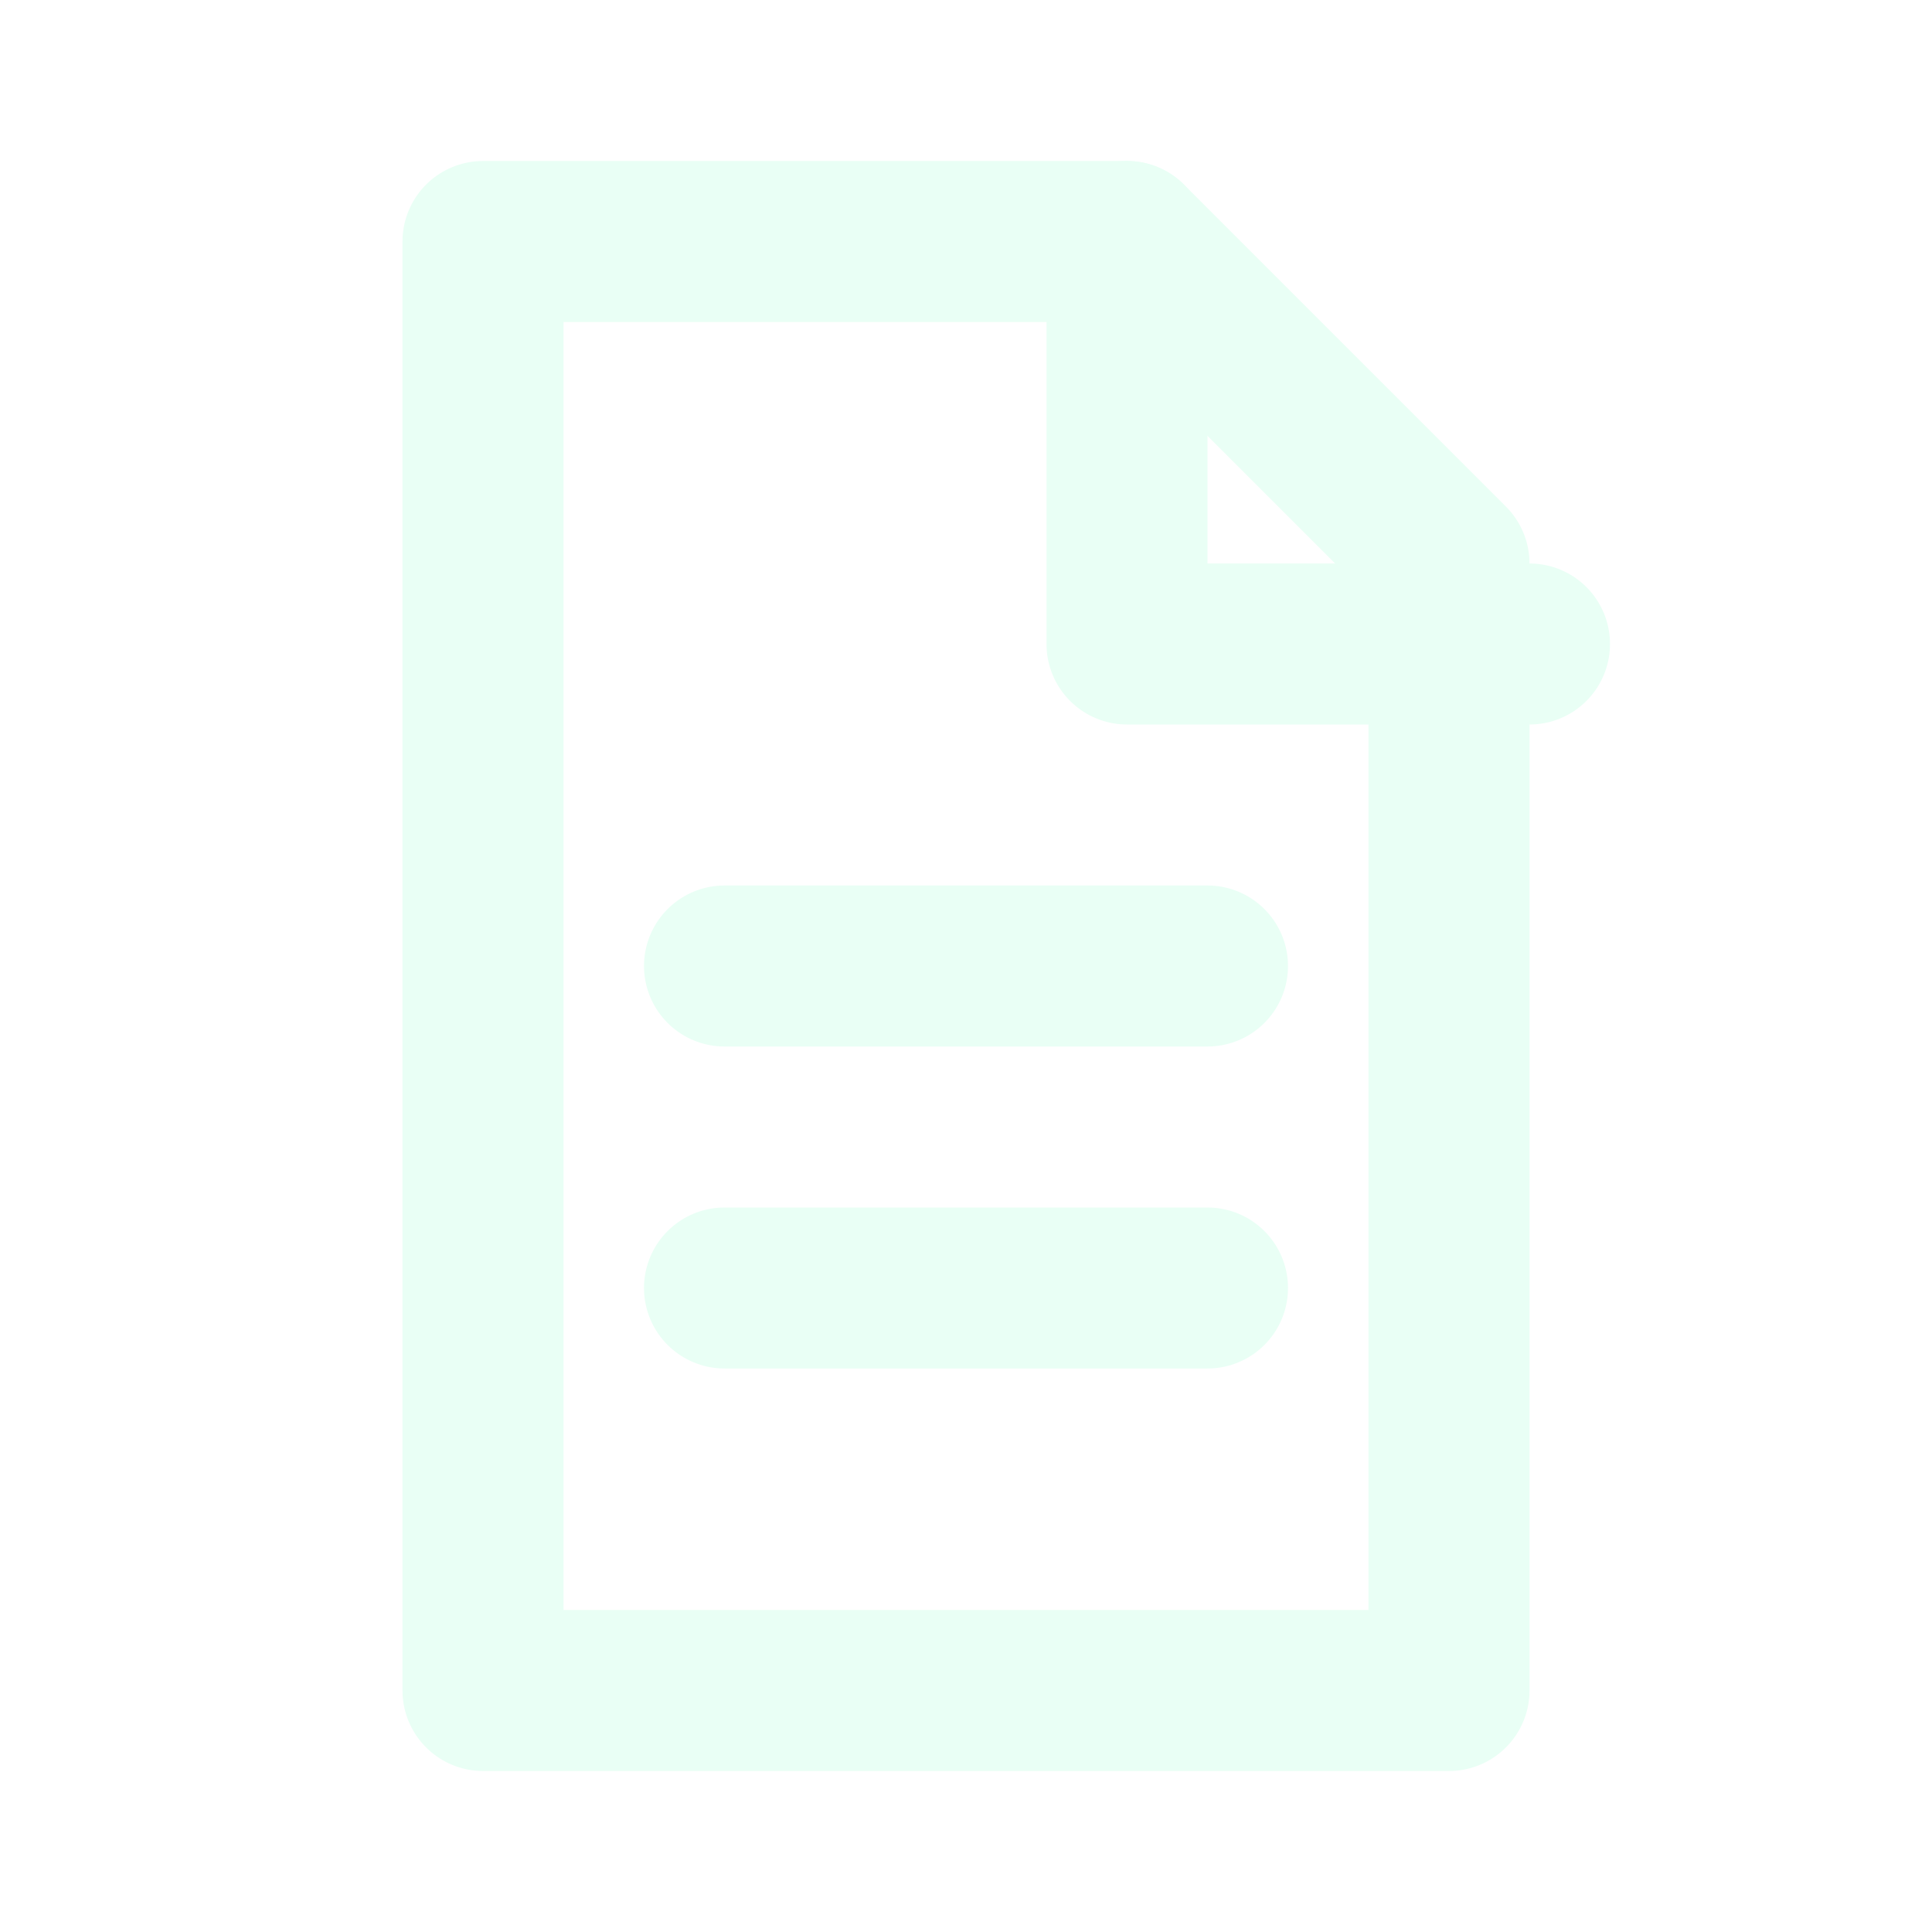
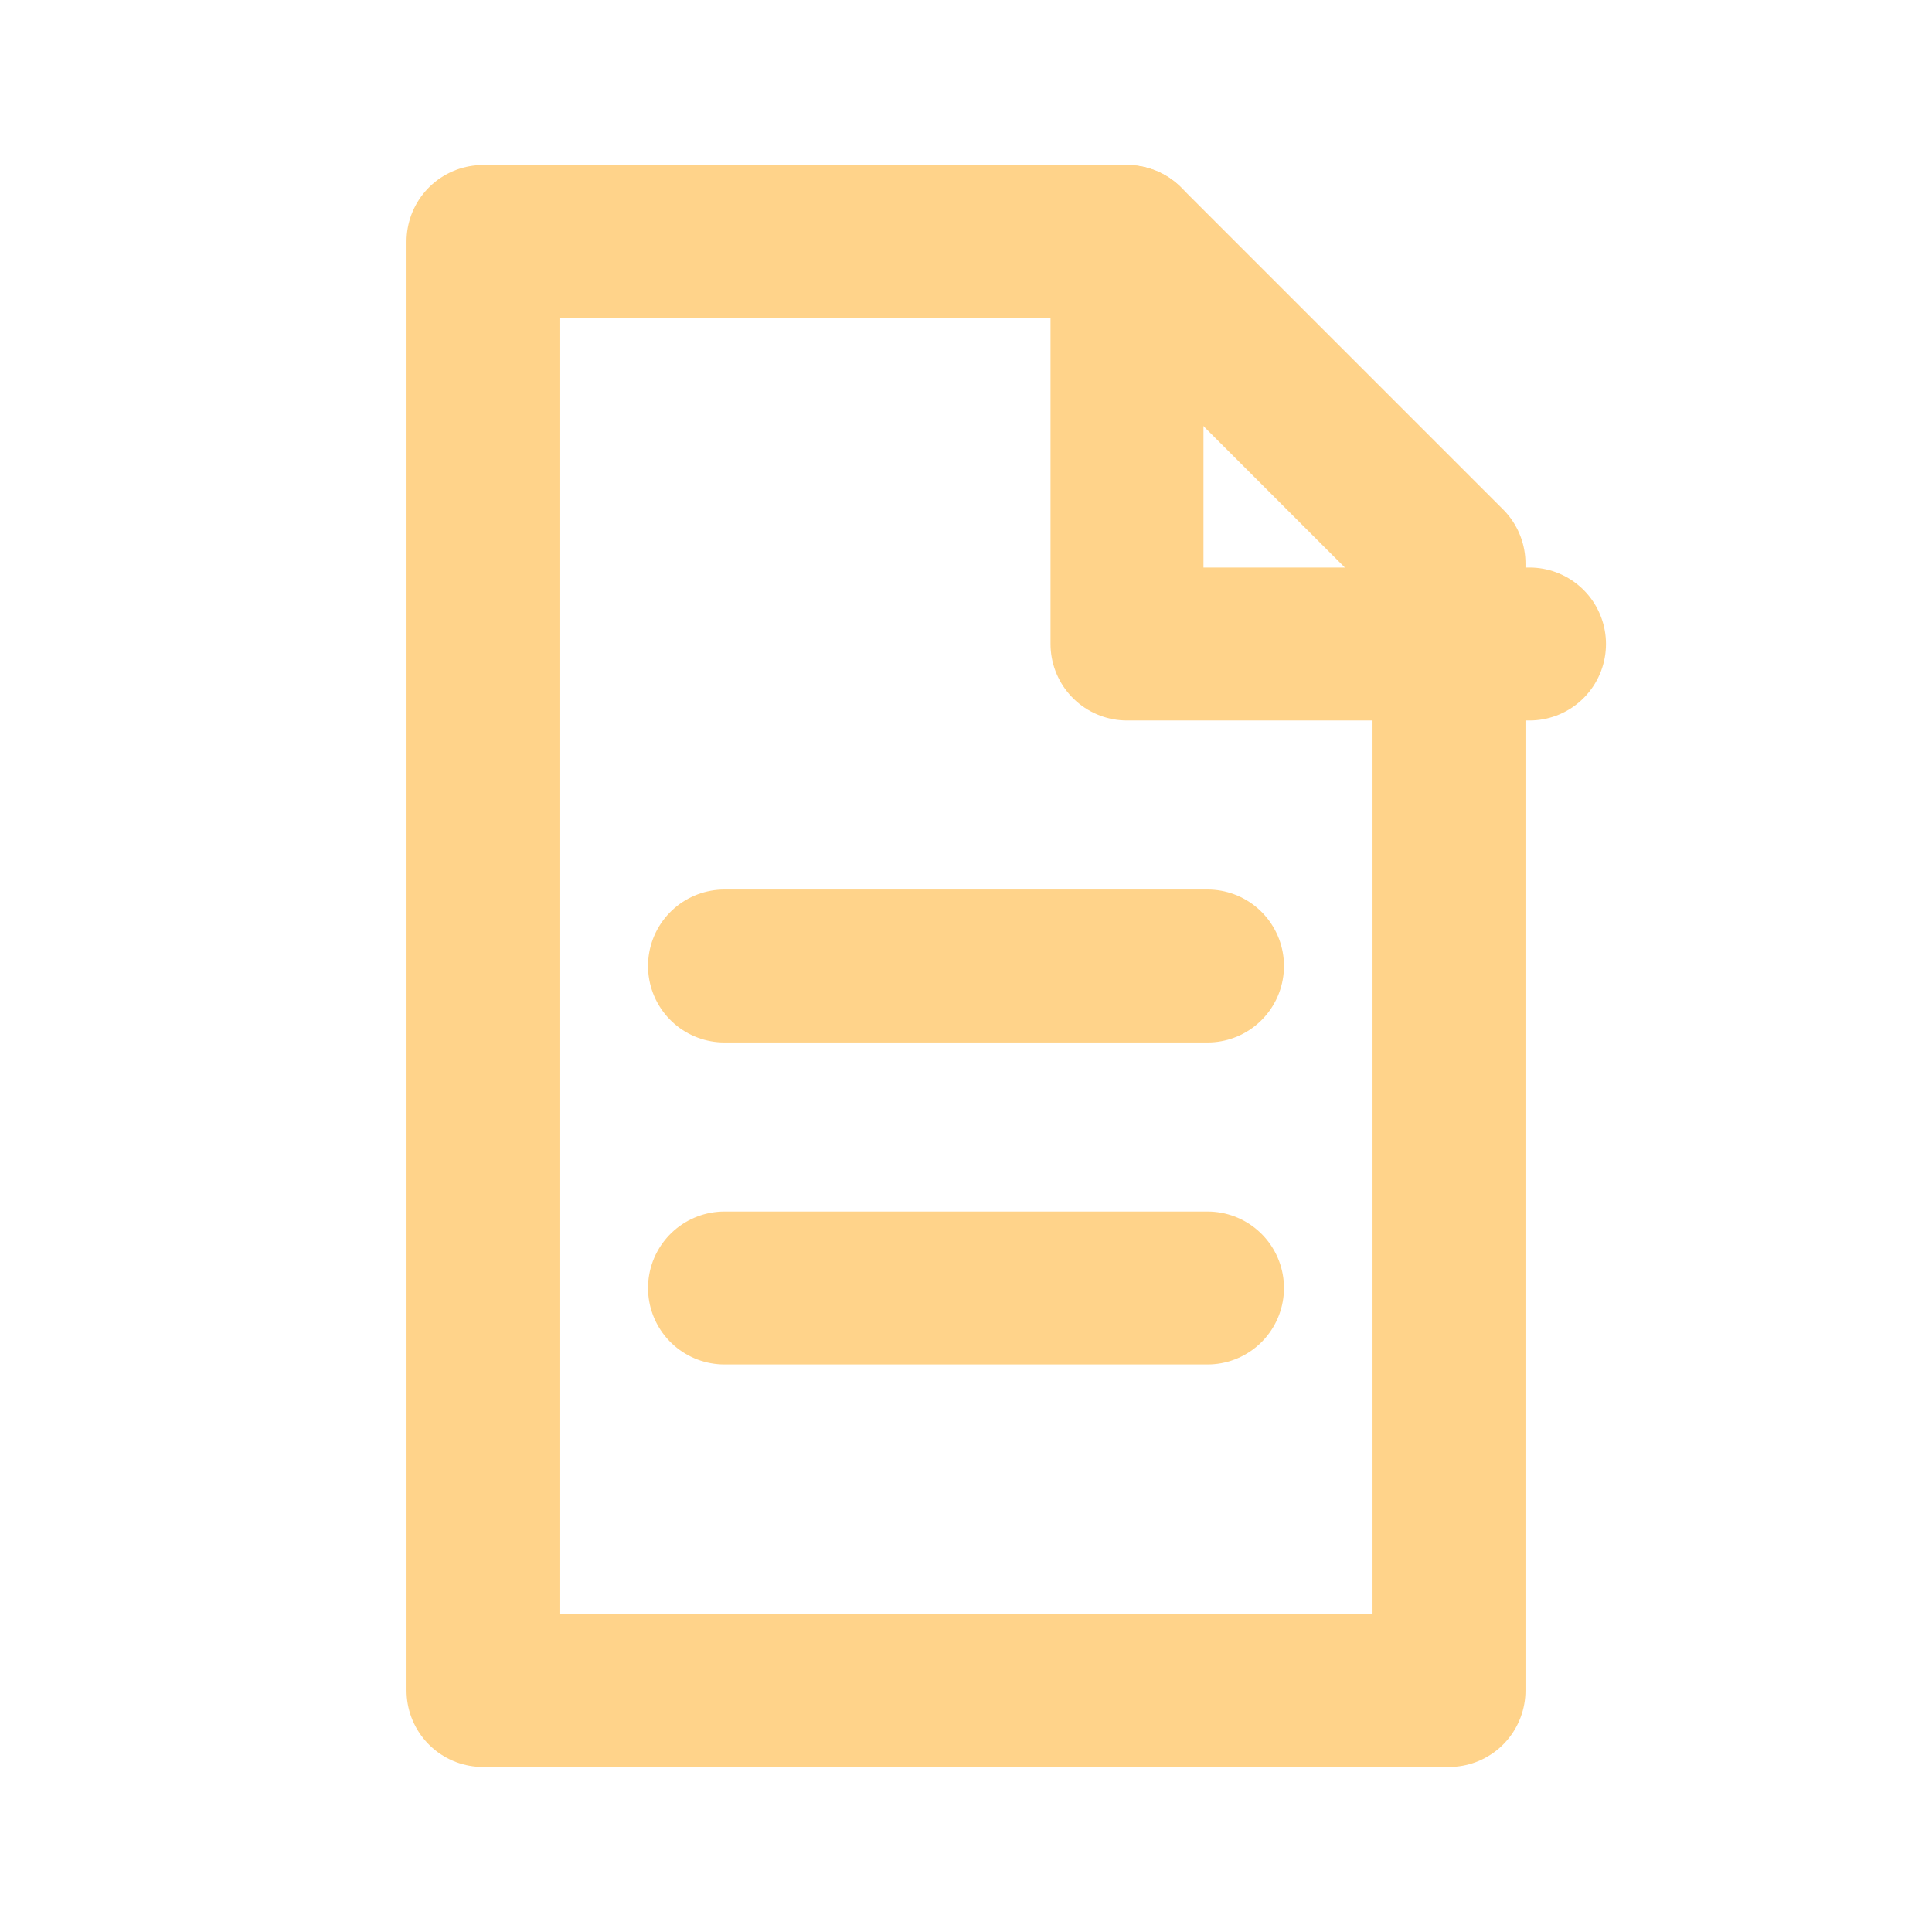
- <svg xmlns="http://www.w3.org/2000/svg" width="24" height="24" viewBox="0 0 24 24" fill="none" stroke="#e9fff5" stroke-width="2" stroke-linecap="round" stroke-linejoin="round">
+ <svg xmlns="http://www.w3.org/2000/svg" width="24" height="24" viewBox="0 0 24 24" fill="none" stroke="#ffd38a" stroke-width="1.9" stroke-linecap="round" stroke-linejoin="round">
  <path d="M6 3h8l4 4v14H6z" />
  <path d="M14 3v5h5" />
  <path d="M9 12h6" />
  <path d="M9 16h6" />
</svg>
